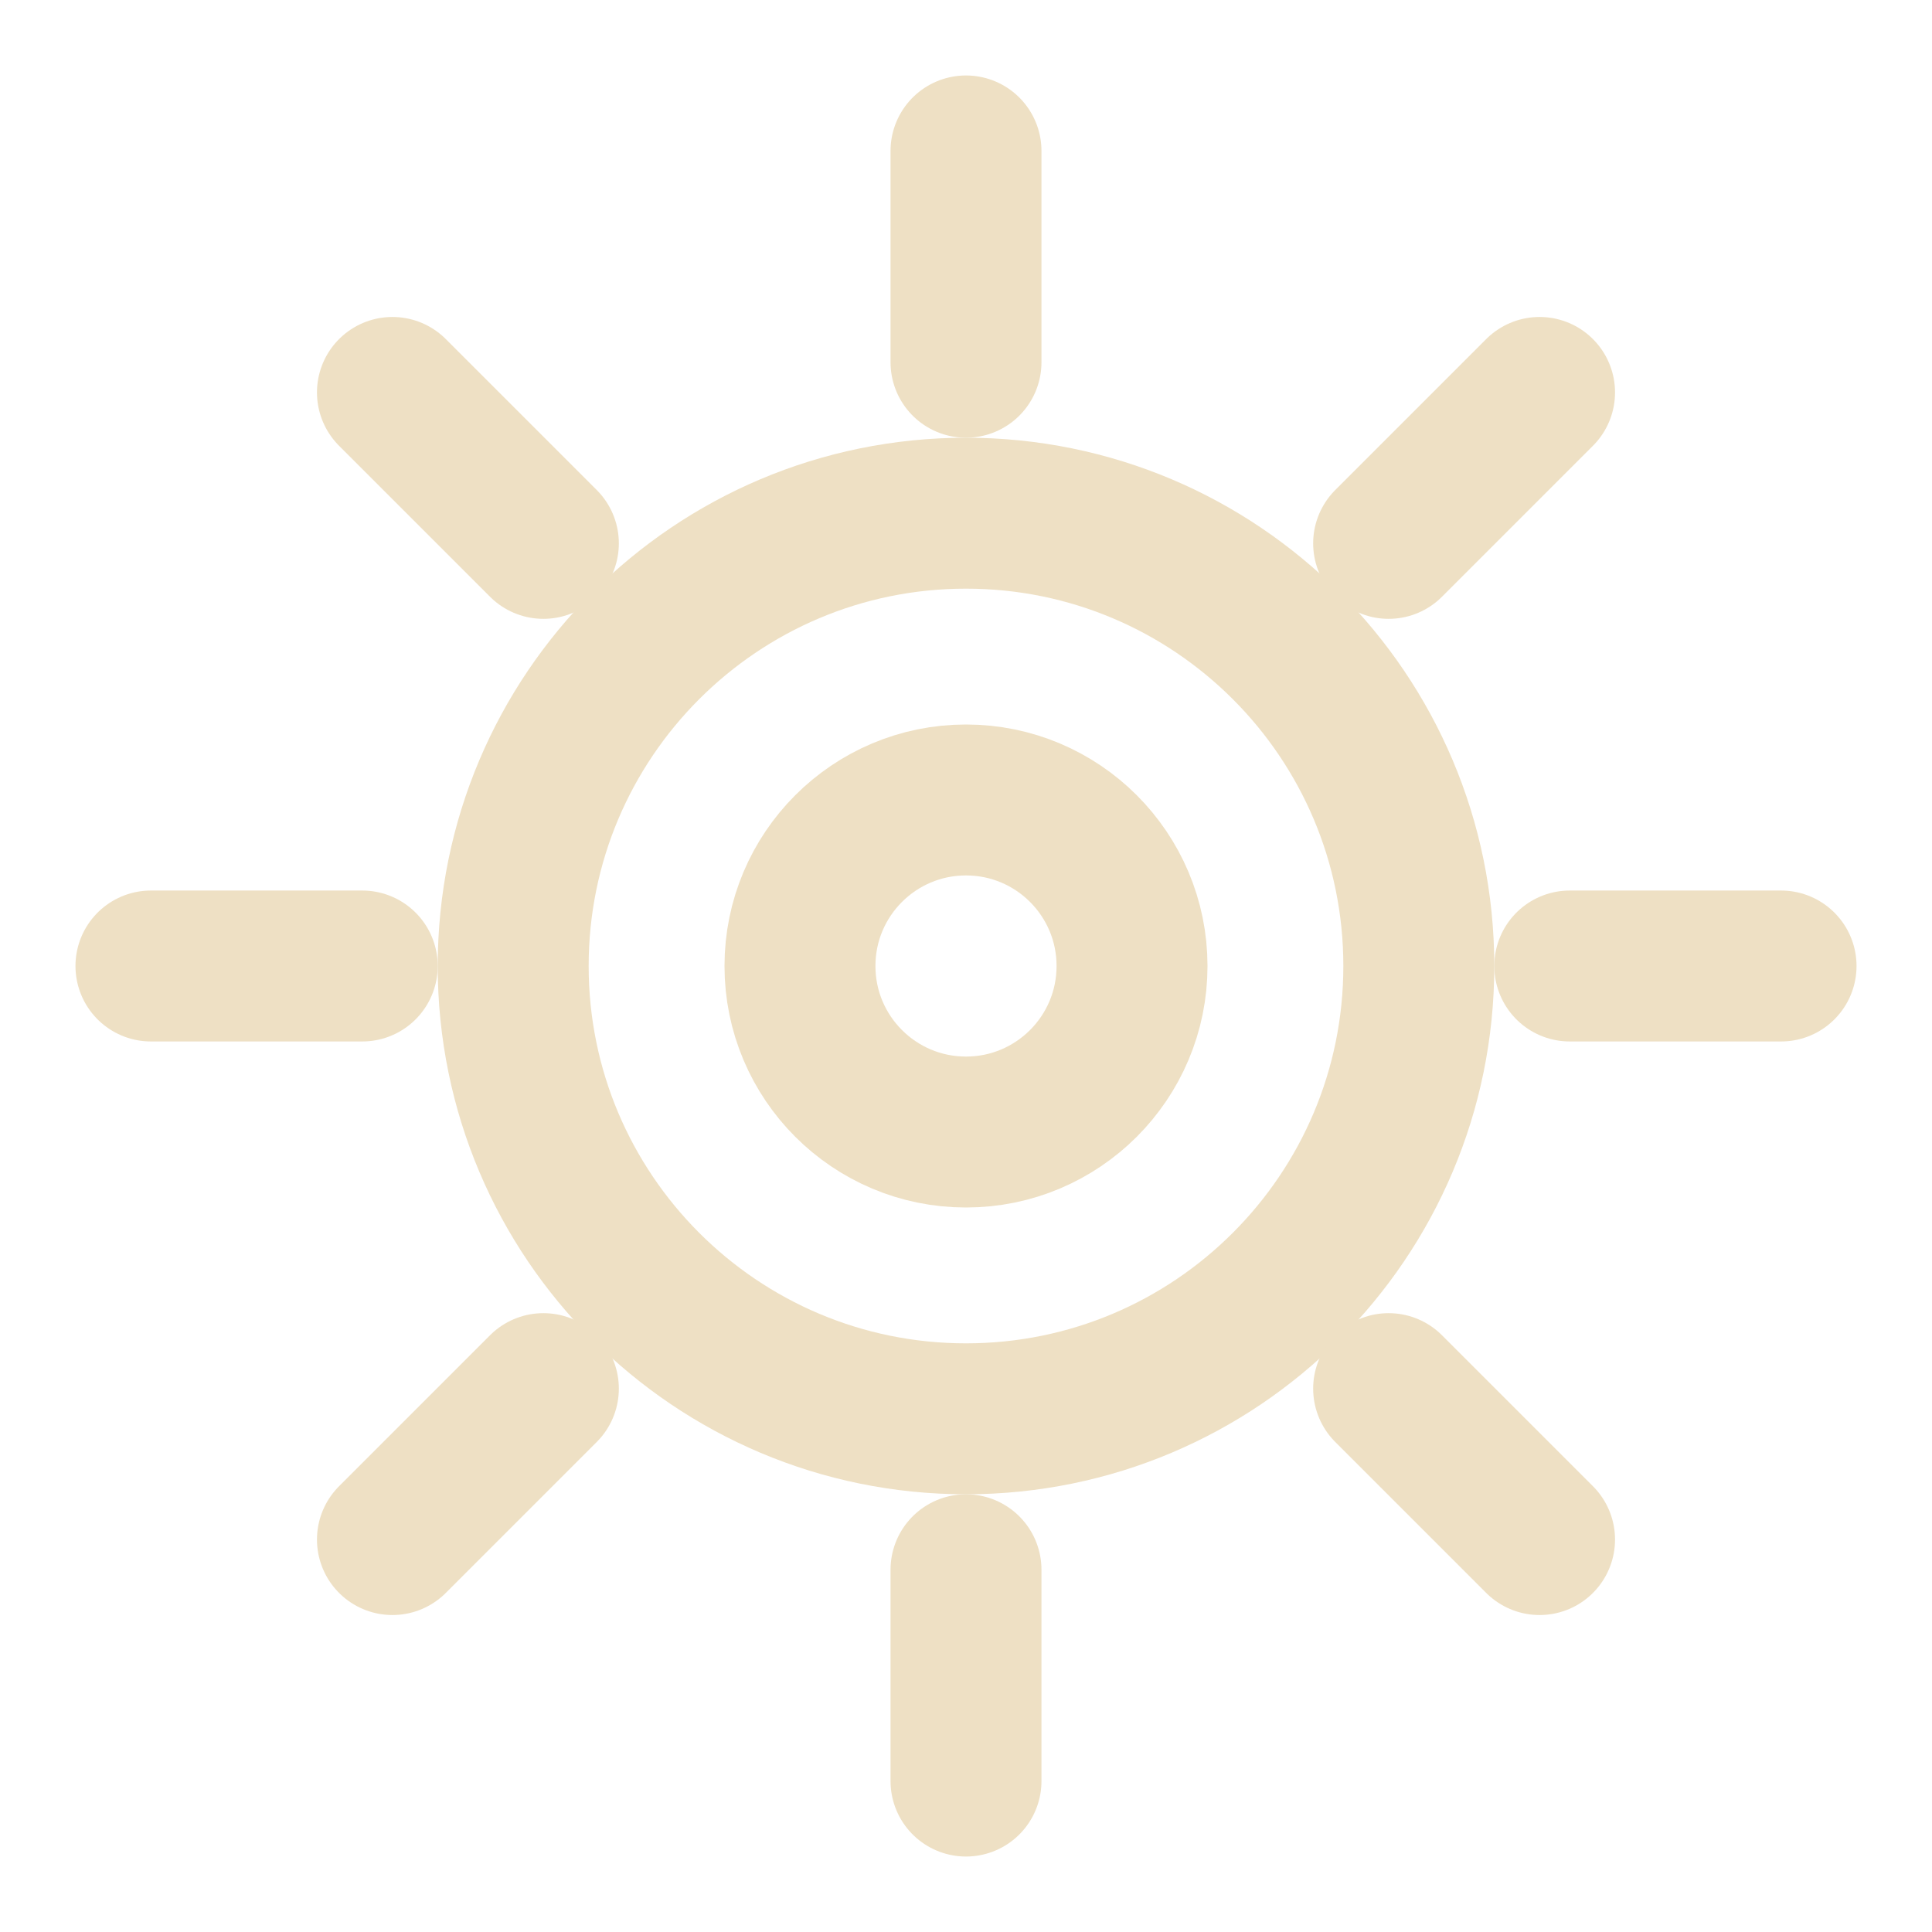
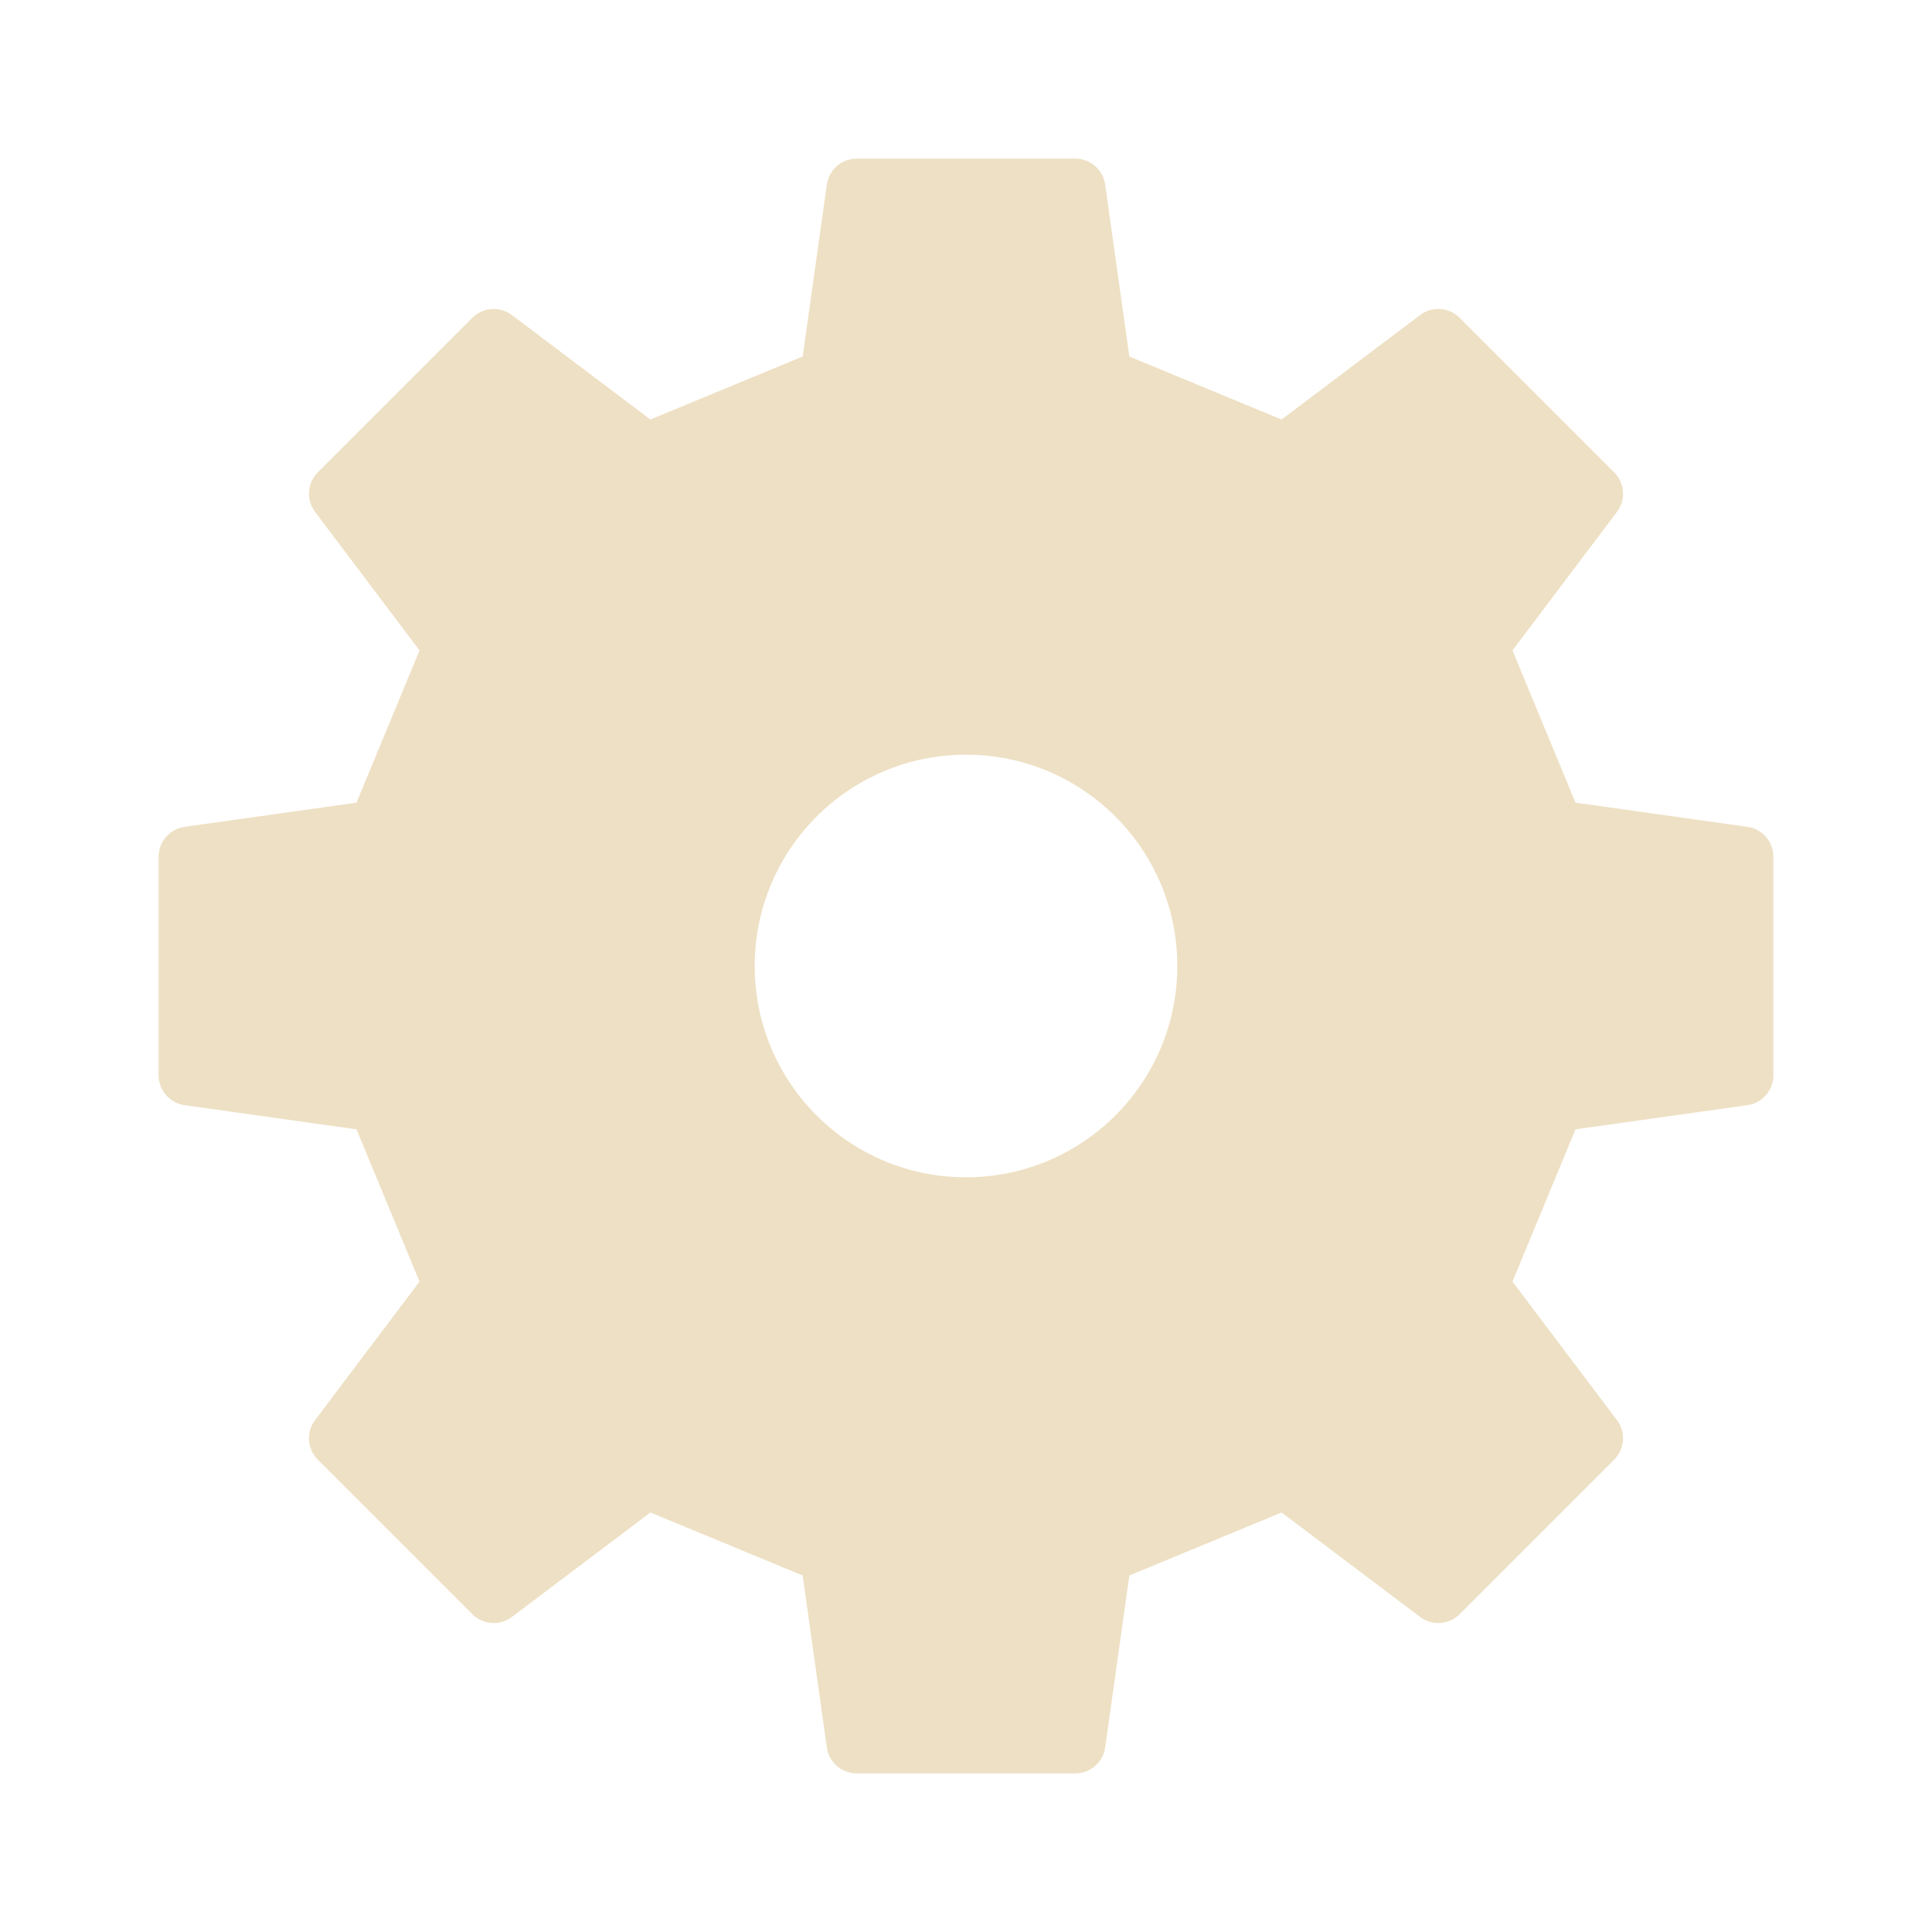
- <svg xmlns="http://www.w3.org/2000/svg" viewBox="0 0 128 128" role="img" aria-labelledby="title">
-   <g fill="none" stroke="#EEE0C4" stroke-width="10" stroke-linecap="round" stroke-linejoin="round">
-     <circle cx="64" cy="64" r="30" />
-     <circle cx="64" cy="64" r="11" />
-     <path d="M64 10v14M64 104v14M10 64h14M104 64h14" />
-     <path d="M26 26l10 10M92 92l10 10M26 102l10-10M92 36l10-10" />
-   </g>
+ <svg xmlns="http://www.w3.org/2000/svg" viewBox="0 0 128 128" aria-hidden="true">
+   <path d="M 55.00 25.03 L 56.76 12.51 L 71.24 12.51 L 73.00 25.03 L 85.20 30.08 L 95.29 22.47 L 105.53 32.71 L 97.92 42.80 L 102.97 55.00 L 115.49 56.76 L 115.49 71.24 L 102.97 73.00 L 97.92 85.20 L 105.53 95.29 L 95.29 105.53 L 85.20 97.92 L 73.00 102.97 L 71.24 115.49 L 56.76 115.49 L 55.00 102.97 L 42.80 97.92 L 32.71 105.53 L 22.47 95.29 L 30.08 85.20 L 25.03 73.00 L 12.51 71.24 L 12.51 56.76 L 25.03 55.00 L 30.08 42.80 L 22.47 32.71 L 32.71 22.47 L 42.80 30.08 Z            M 64 48            A 16 16 0 1 0 64 80            A 16 16 0 1 0 64 48 Z" fill="#EEE0C4" fill-rule="evenodd" stroke="#EEE0C4" stroke-width="4" stroke-linejoin="round" />
</svg>
